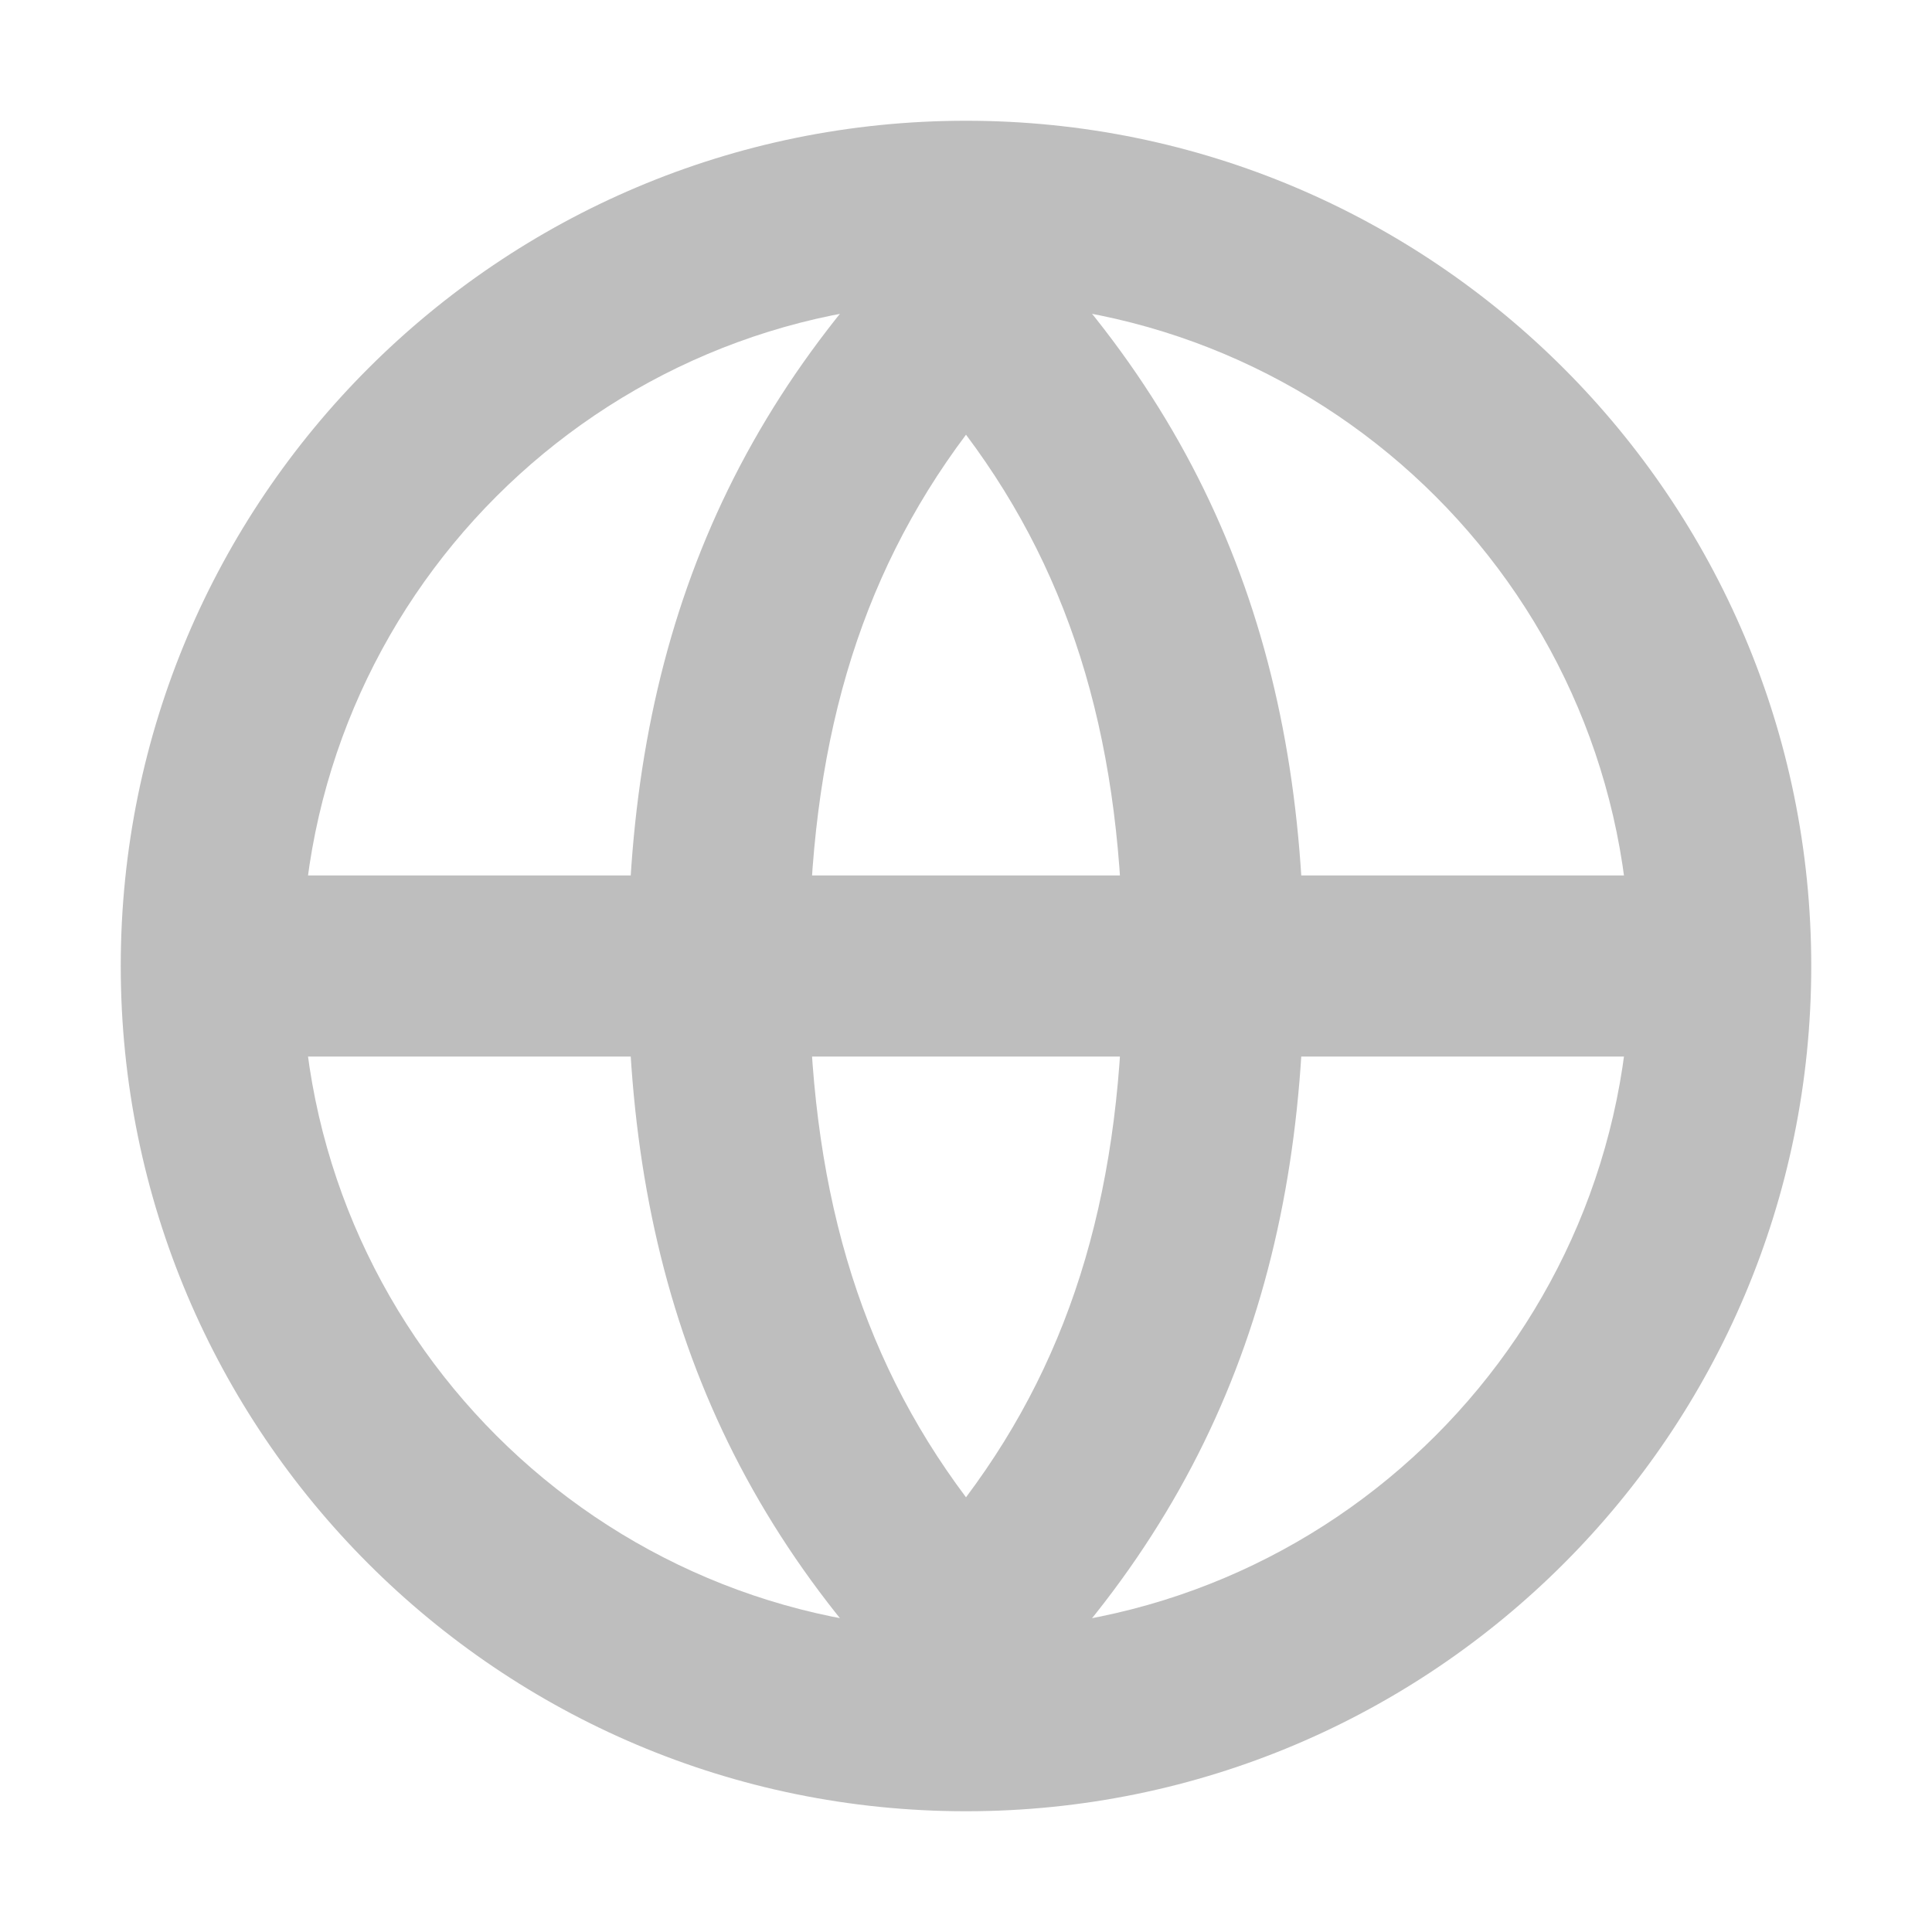
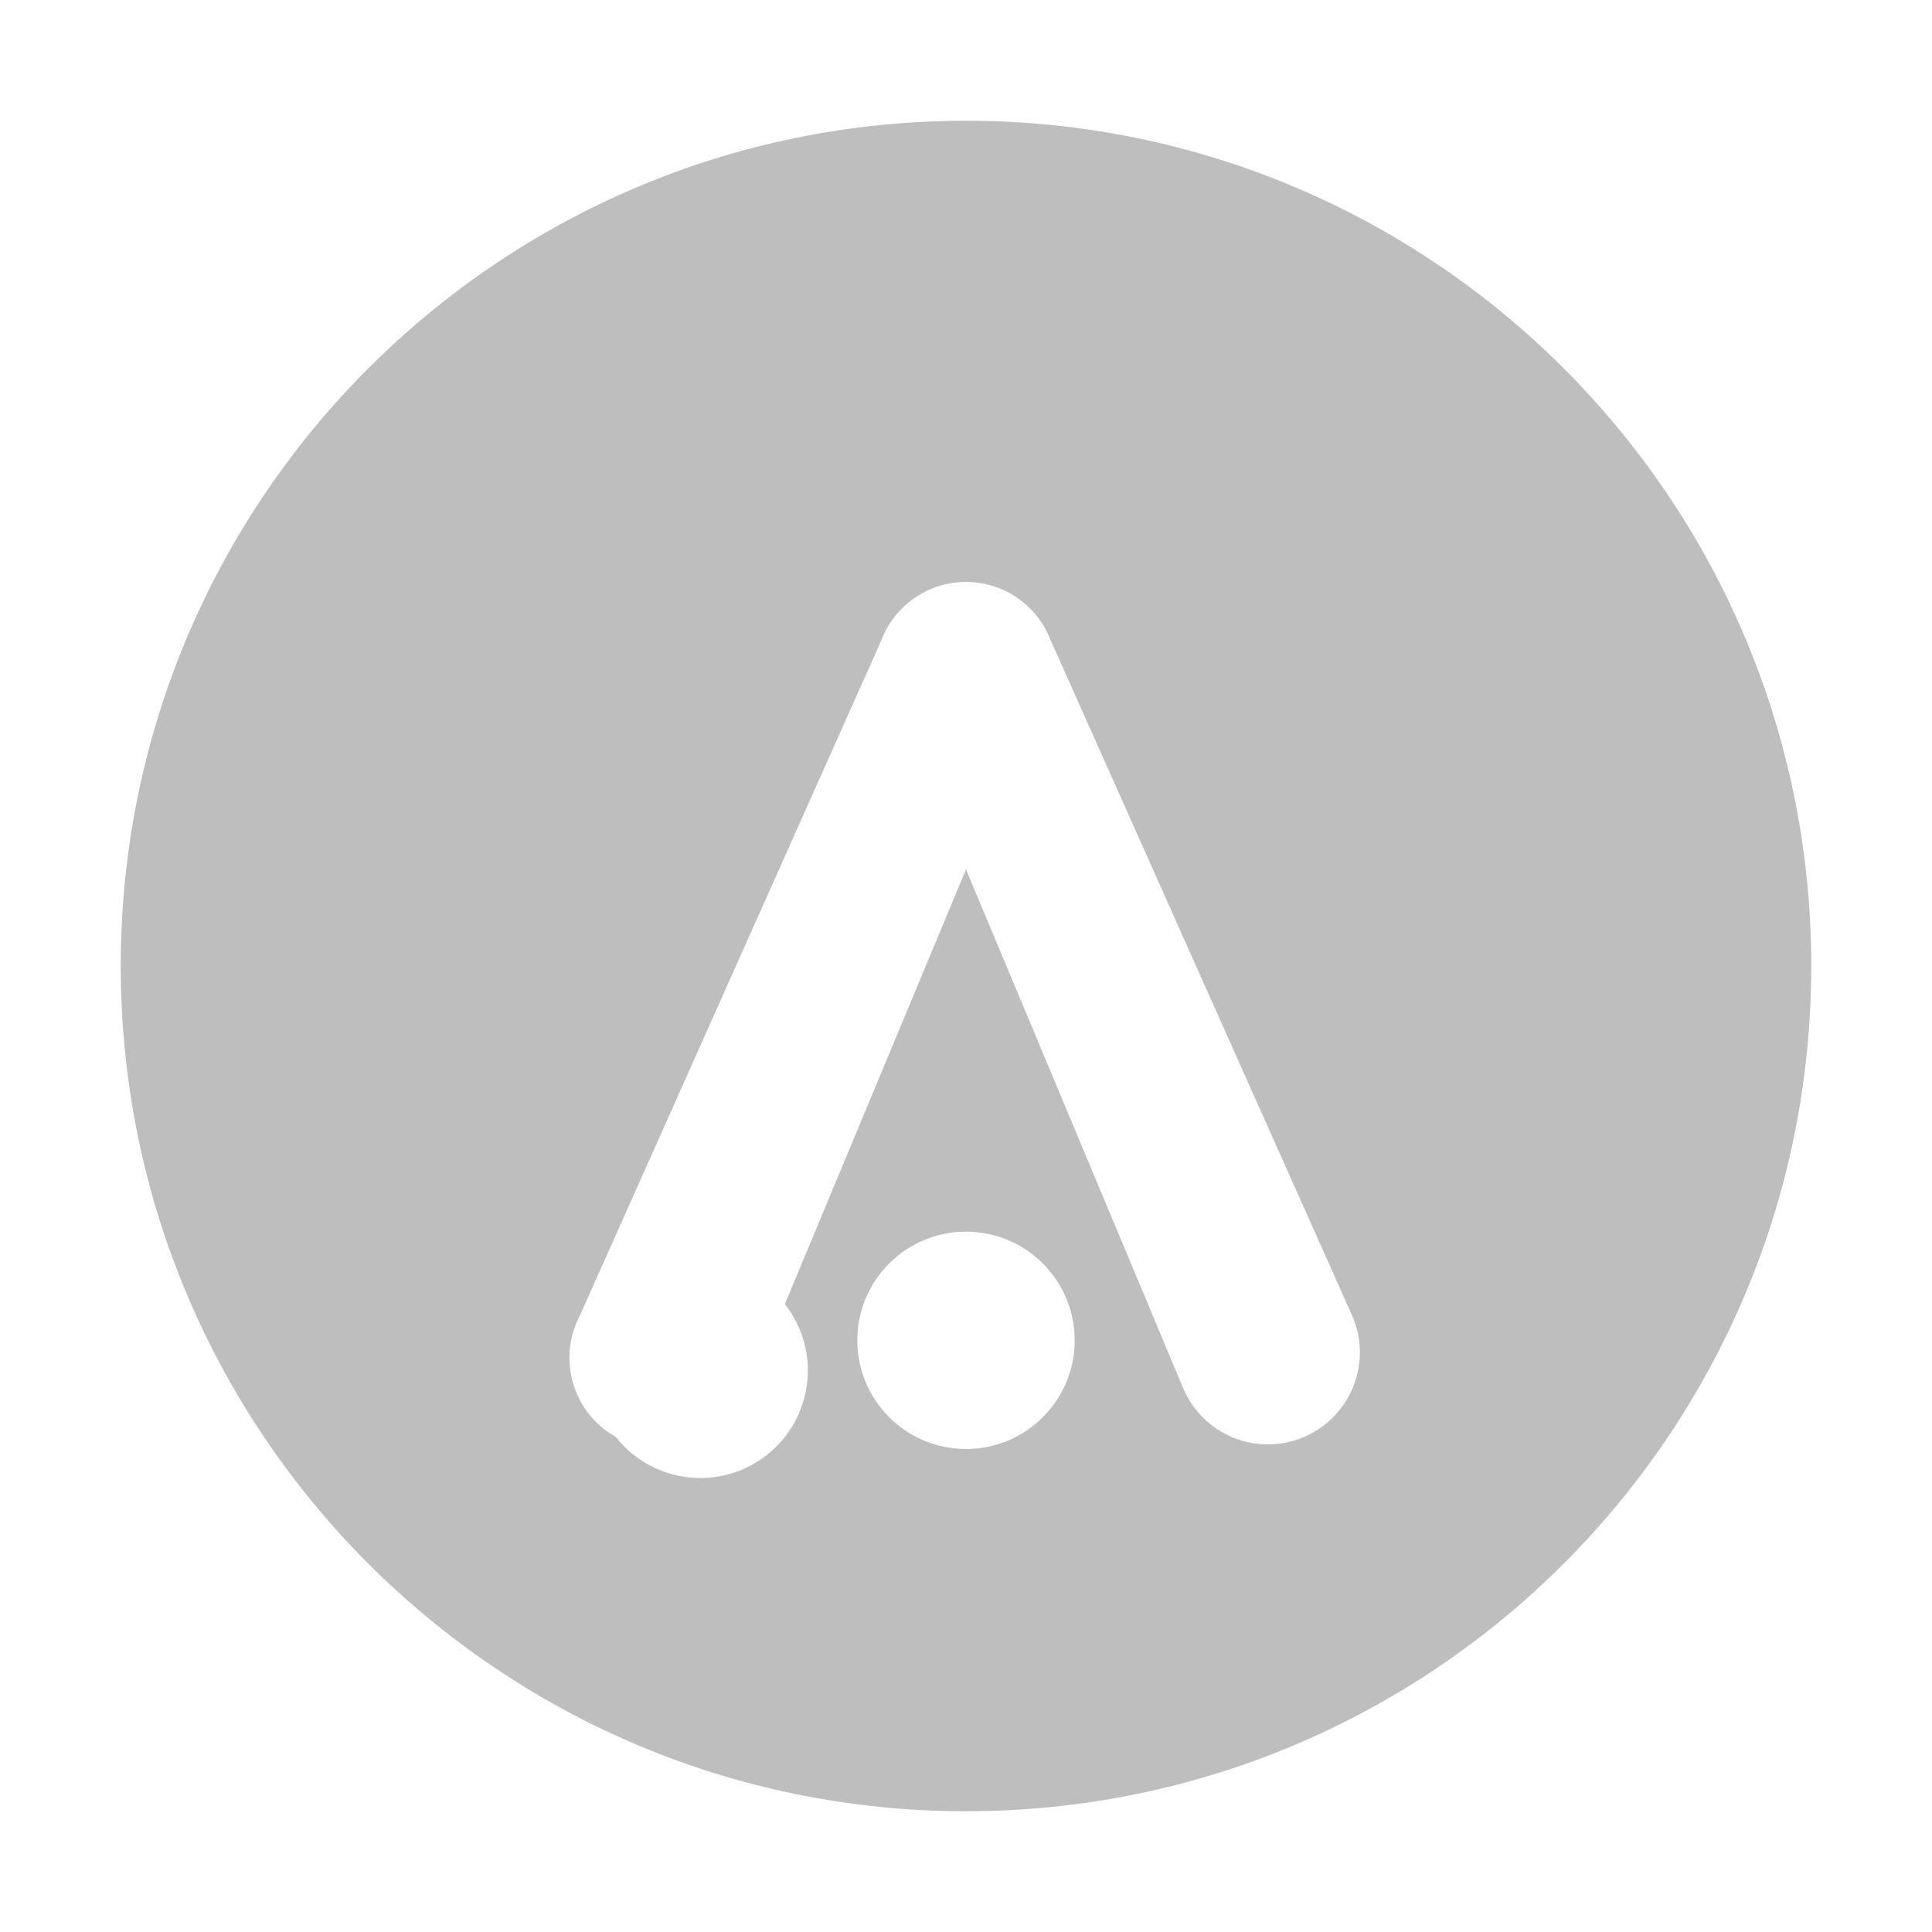
<svg xmlns="http://www.w3.org/2000/svg" width="16" height="16" viewBox="0 0 16 16">
-   <path fill="#bebebe" fill-rule="evenodd" d="M8 1a7 7 0 1 0 0 14A7 7 0 0 0 8 1zm0 1.5a5.5 5.5 0 1 1 0 11 5.5 5.5 0 0 1 0-11z" />
-   <rect fill="#bebebe" x="2.2" y="7.25" width="11.6" height="1.5" />
-   <path fill="#bebebe" fill-rule="evenodd" d="M8 1.5c-2 1.8-2.8 3.9-2.8 6.5S6 12.7 8 14.5c2-1.8 2.8-3.9 2.8-6.5S10 3.3 8 1.5zm0 2.1c.9 1.2 1.3 2.6 1.3 4.4s-.4 3.2-1.3 4.4C7.1 11.2 6.7 9.8 6.7 8s.4-3.2 1.3-4.4z" />
+   <path fill="#bebebe" fill-rule="evenodd" d="M8 1a7 7 0 1 0 0 14A7 7 0 0 0 8 1zM5.1 11.9a.75.75 0 0 1-.3-1L7.3 5.3a.75.75 0 0 1 1.4 0l2.5 5.6a.75.75 0 1 1-1.4.6L8 7.2l-1.5 3.6a.75.75 0 0 1-1.4 1.1zM8 10.2a.9.9 0 1 1 0 1.8.9.9 0 0 1 0-1.8z" />
</svg>
